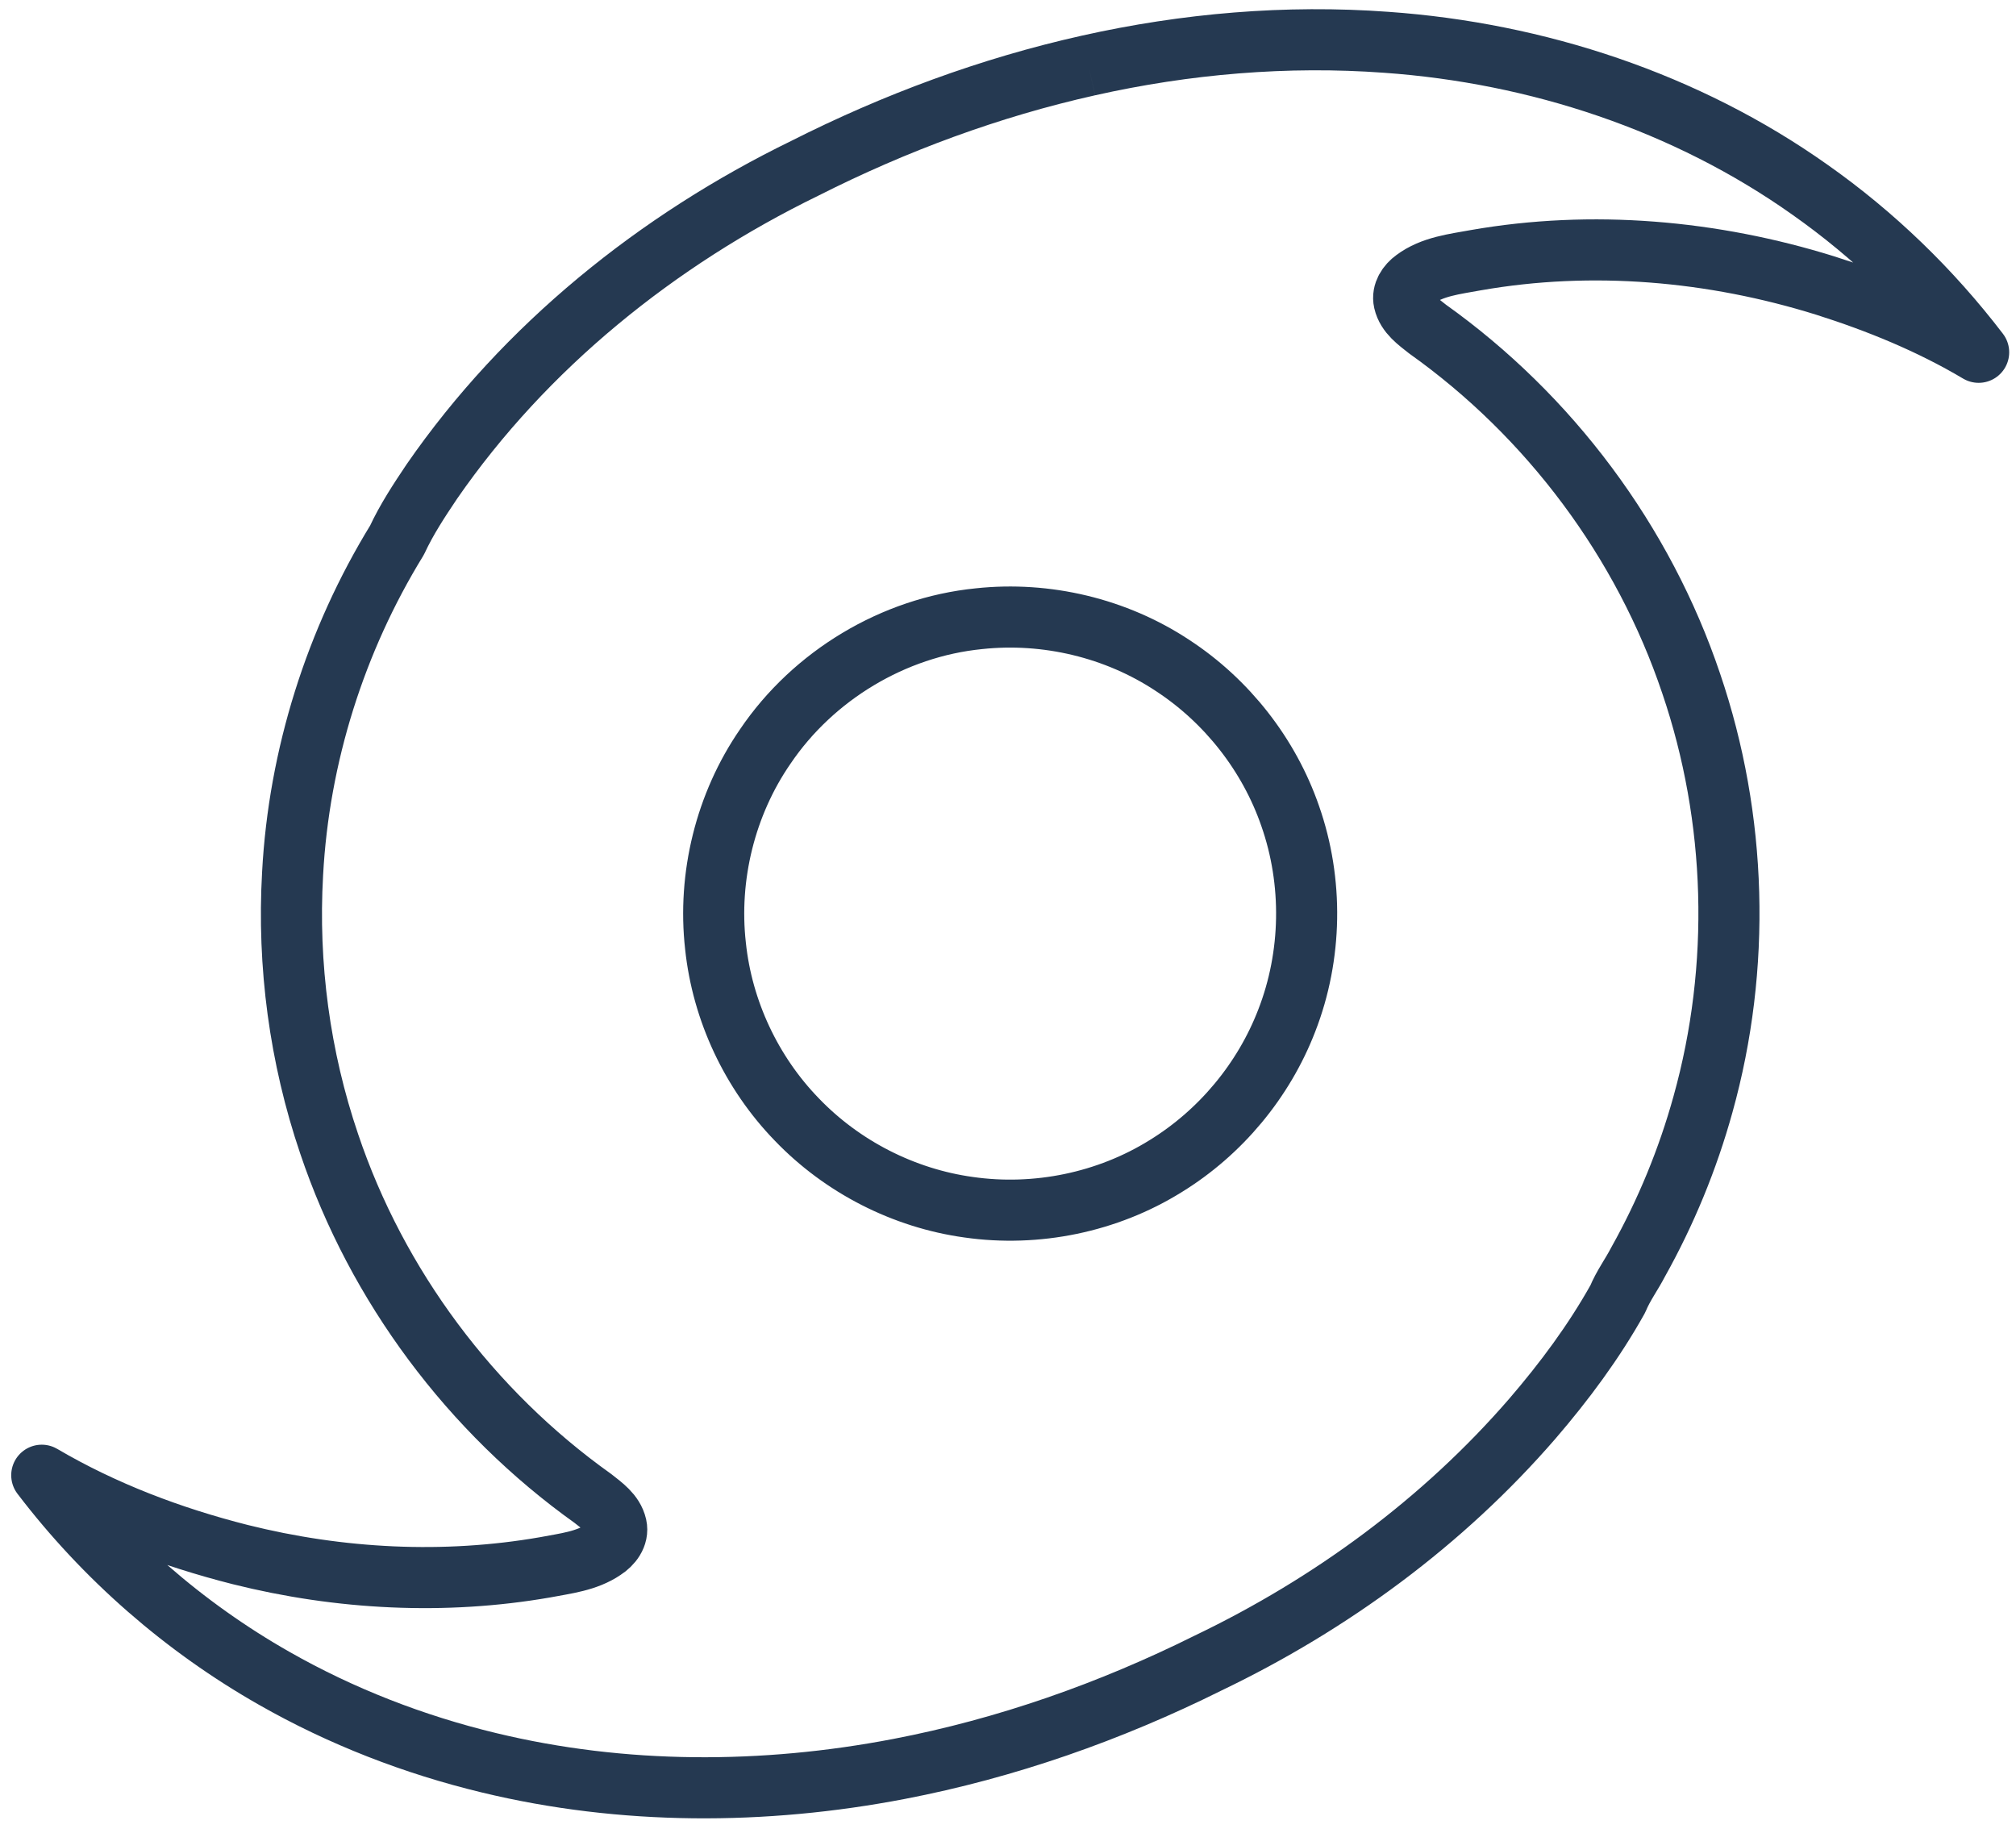
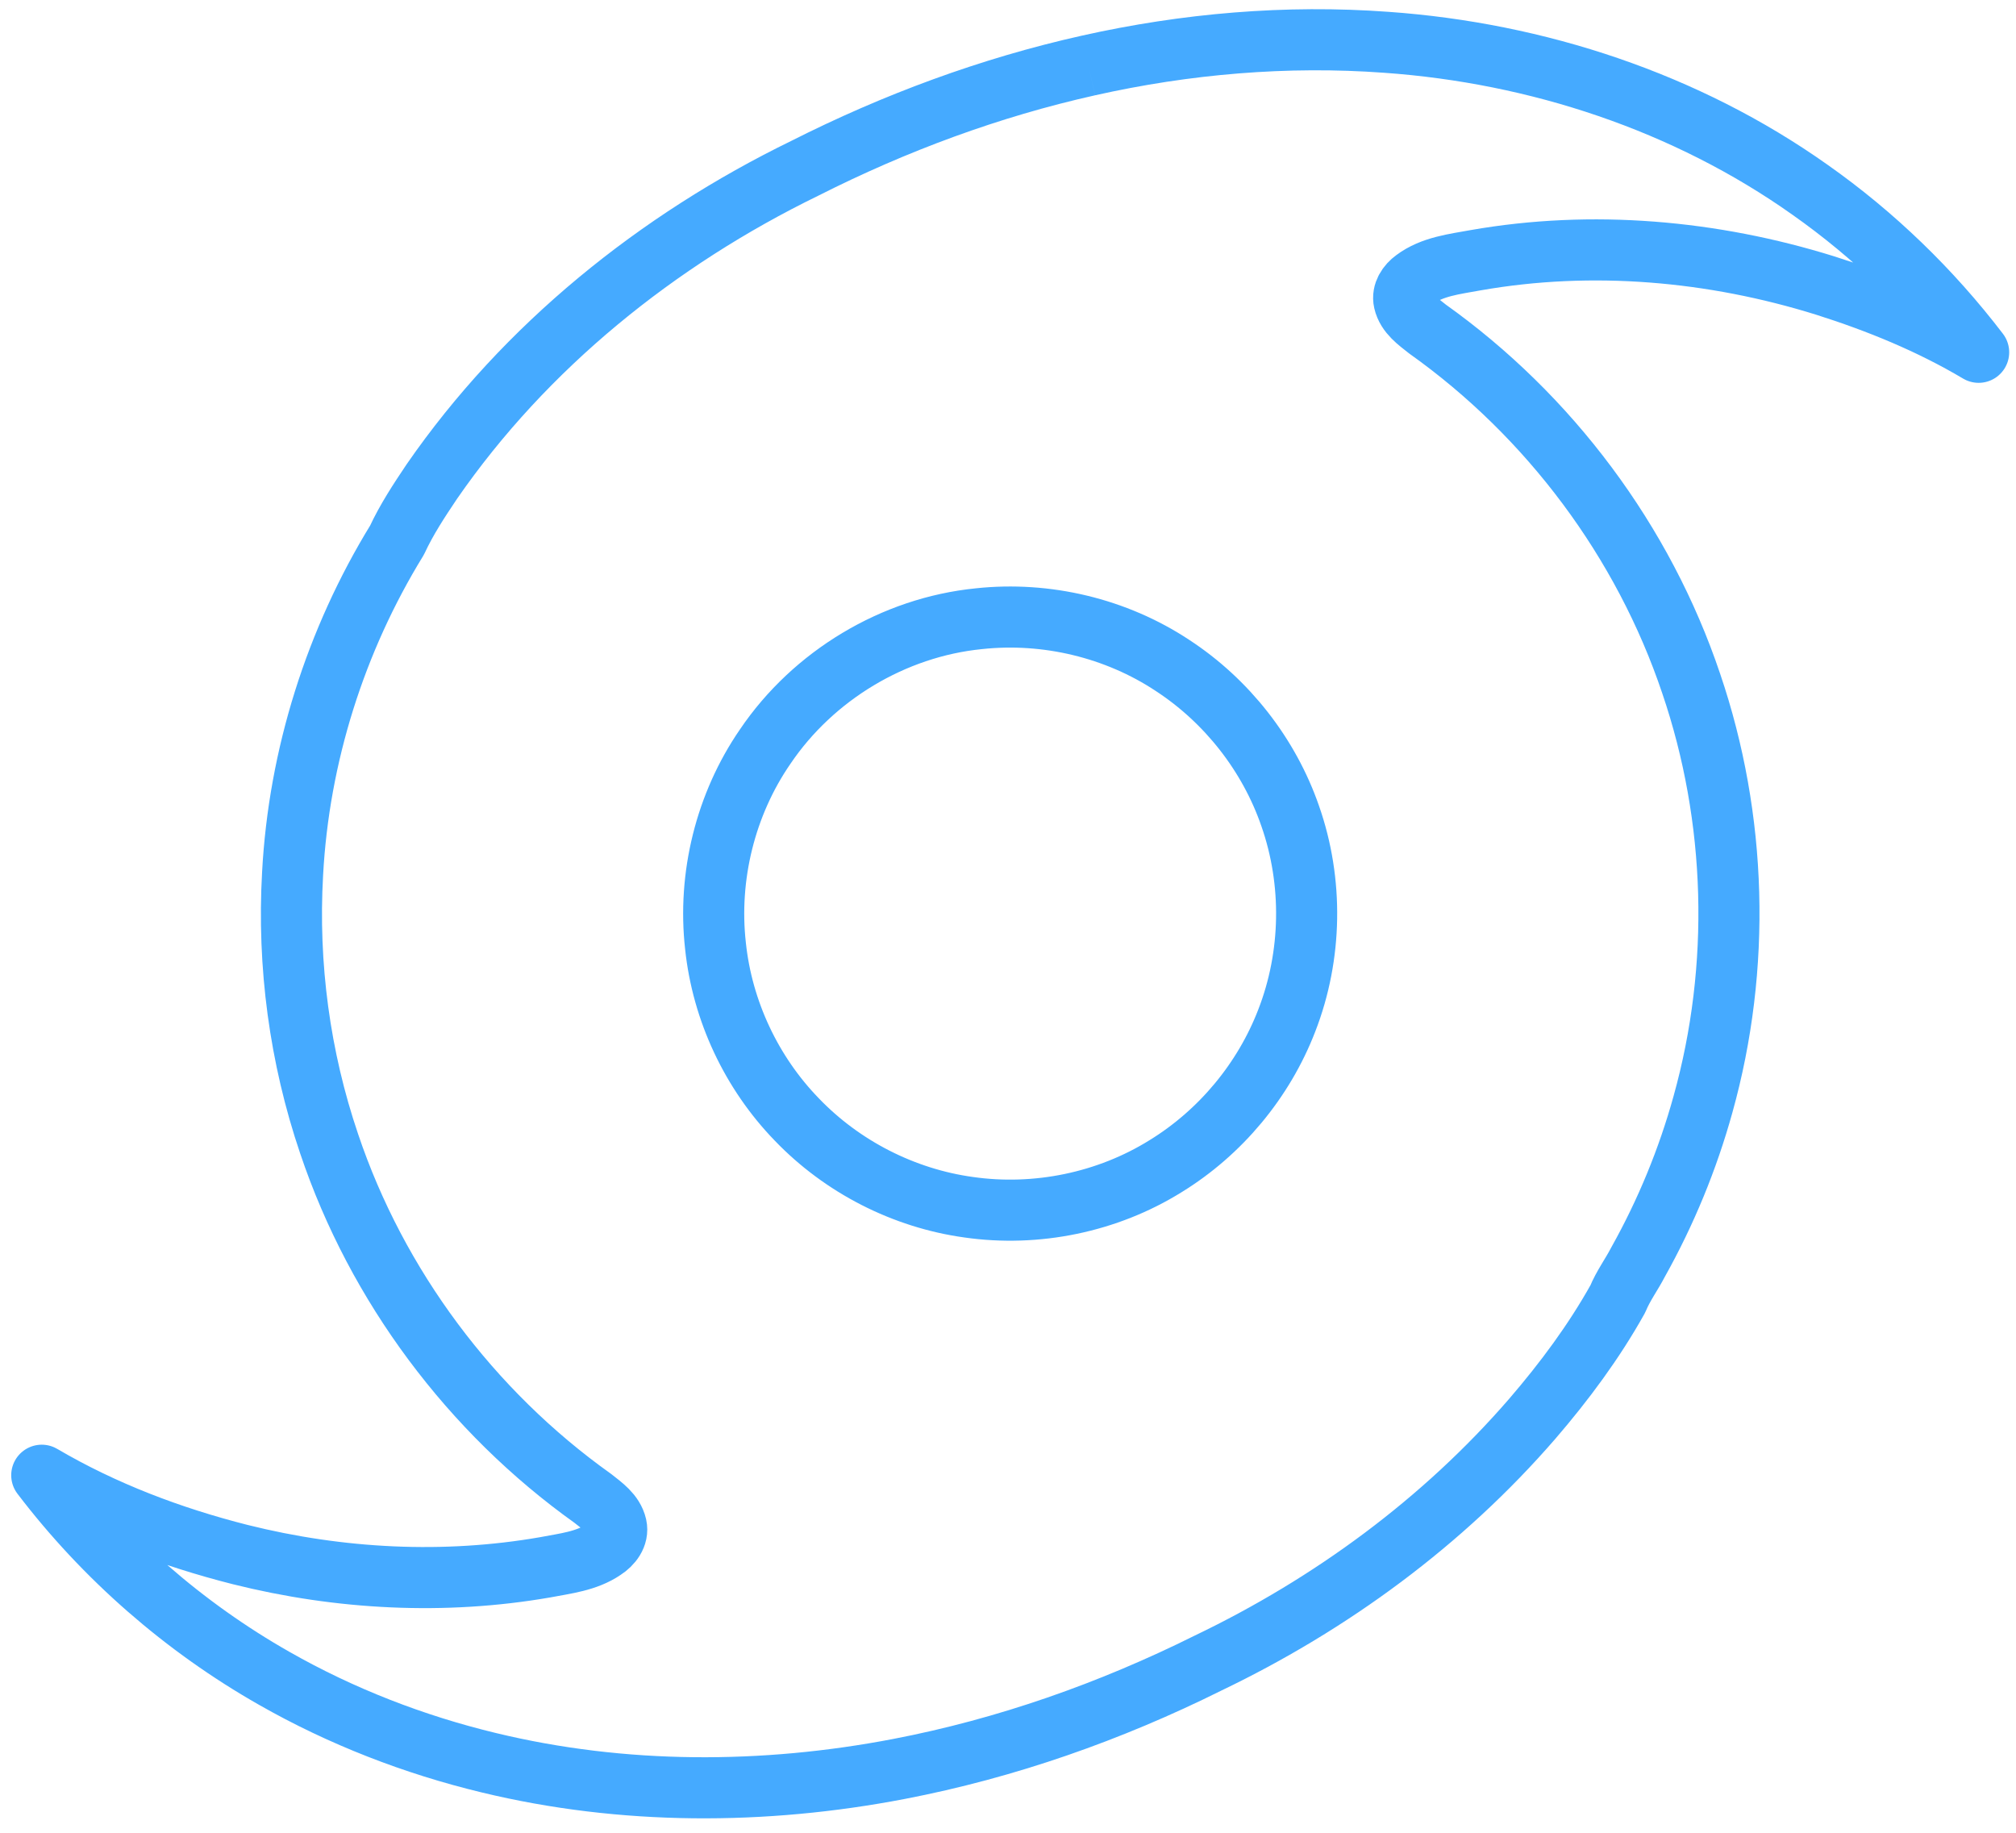
<svg xmlns="http://www.w3.org/2000/svg" width="100%" height="100%" viewBox="0 0 66 60" version="1.1" xml:space="preserve" style="fill-rule:evenodd;clip-rule:evenodd;stroke-linejoin:round;stroke-miterlimit:1.414;">
-   <path id="_-006ca2ff" d="M35.632,2.144c3.193,-0.716 6.488,-0.999 9.754,-0.759c4.938,0.35 9.819,1.956 13.87,4.827c2.098,1.477 3.963,3.282 5.521,5.321c-1.574,-0.935 -3.279,-1.633 -5.022,-2.185c-3.681,-1.148 -7.633,-1.497 -11.44,-0.83c-0.689,0.127 -1.429,0.205 -2.007,0.637c-0.222,0.16 -0.407,0.427 -0.342,0.713c0.092,0.407 0.46,0.659 0.768,0.904c3.995,2.842 7.071,6.959 8.634,11.609c1.501,4.413 1.638,9.278 0.385,13.769c-0.498,1.799 -1.214,3.538 -2.126,5.167c-0.211,0.408 -0.488,0.779 -0.663,1.206c-0.784,1.404 -1.749,2.702 -2.797,3.92c-2.922,3.377 -6.593,6.071 -10.613,7.999c-3.202,1.594 -6.609,2.794 -10.125,3.469c-4.424,0.849 -9.037,0.858 -13.426,-0.204c-2.454,-0.591 -4.831,-1.513 -7.025,-2.763c-2.949,-1.676 -5.555,-3.951 -7.611,-6.649c2.02,1.186 4.233,2.024 6.5,2.598c3.252,0.813 6.674,0.992 9.982,0.416c0.655,-0.126 1.352,-0.199 1.917,-0.585c0.254,-0.163 0.483,-0.45 0.411,-0.769c-0.093,-0.407 -0.461,-0.657 -0.768,-0.901c-3.993,-2.845 -7.069,-6.961 -8.633,-11.609c-0.963,-2.835 -1.367,-5.856 -1.197,-8.844c0.206,-3.85 1.403,-7.636 3.419,-10.919c0.313,-0.675 0.724,-1.298 1.137,-1.914c3.061,-4.43 7.389,-7.909 12.213,-10.259c2.944,-1.489 6.062,-2.645 9.284,-3.365m-3.586,18.111c-2.798,0.279 -5.422,1.86 -6.995,4.187c-1.301,1.888 -1.883,4.249 -1.627,6.527c0.223,2.12 1.178,4.151 2.662,5.68c1.485,1.548 3.499,2.579 5.625,2.872c2.219,0.319 4.544,-0.158 6.449,-1.344c1.794,-1.102 3.211,-2.804 3.967,-4.769c0.826,-2.125 0.866,-4.542 0.112,-6.693c-0.693,-2.007 -2.072,-3.766 -3.849,-4.928c-1.852,-1.227 -4.137,-1.77 -6.344,-1.532Z" style="fill:none;stroke:#253951;stroke-width:2px;" />
+   <path id="_-006ca2ff" d="M35.632,2.144c3.193,-0.716 6.488,-0.999 9.754,-0.759c4.938,0.35 9.819,1.956 13.87,4.827c2.098,1.477 3.963,3.282 5.521,5.321c-1.574,-0.935 -3.279,-1.633 -5.022,-2.185c-3.681,-1.148 -7.633,-1.497 -11.44,-0.83c-0.689,0.127 -1.429,0.205 -2.007,0.637c-0.222,0.16 -0.407,0.427 -0.342,0.713c0.092,0.407 0.46,0.659 0.768,0.904c3.995,2.842 7.071,6.959 8.634,11.609c1.501,4.413 1.638,9.278 0.385,13.769c-0.498,1.799 -1.214,3.538 -2.126,5.167c-0.211,0.408 -0.488,0.779 -0.663,1.206c-0.784,1.404 -1.749,2.702 -2.797,3.92c-2.922,3.377 -6.593,6.071 -10.613,7.999c-3.202,1.594 -6.609,2.794 -10.125,3.469c-4.424,0.849 -9.037,0.858 -13.426,-0.204c-2.454,-0.591 -4.831,-1.513 -7.025,-2.763c-2.949,-1.676 -5.555,-3.951 -7.611,-6.649c2.02,1.186 4.233,2.024 6.5,2.598c3.252,0.813 6.674,0.992 9.982,0.416c0.655,-0.126 1.352,-0.199 1.917,-0.585c0.254,-0.163 0.483,-0.45 0.411,-0.769c-0.093,-0.407 -0.461,-0.657 -0.768,-0.901c-3.993,-2.845 -7.069,-6.961 -8.633,-11.609c-0.963,-2.835 -1.367,-5.856 -1.197,-8.844c0.206,-3.85 1.403,-7.636 3.419,-10.919c0.313,-0.675 0.724,-1.298 1.137,-1.914c3.061,-4.43 7.389,-7.909 12.213,-10.259c2.944,-1.489 6.062,-2.645 9.284,-3.365m-3.586,18.111c-2.798,0.279 -5.422,1.86 -6.995,4.187c-1.301,1.888 -1.883,4.249 -1.627,6.527c0.223,2.12 1.178,4.151 2.662,5.68c1.485,1.548 3.499,2.579 5.625,2.872c2.219,0.319 4.544,-0.158 6.449,-1.344c1.794,-1.102 3.211,-2.804 3.967,-4.769c0.826,-2.125 0.866,-4.542 0.112,-6.693c-0.693,-2.007 -2.072,-3.766 -3.849,-4.928c-1.852,-1.227 -4.137,-1.77 -6.344,-1.532Z" style="fill:none;stroke:#45AAFF;stroke-width:2px;" />
</svg>
